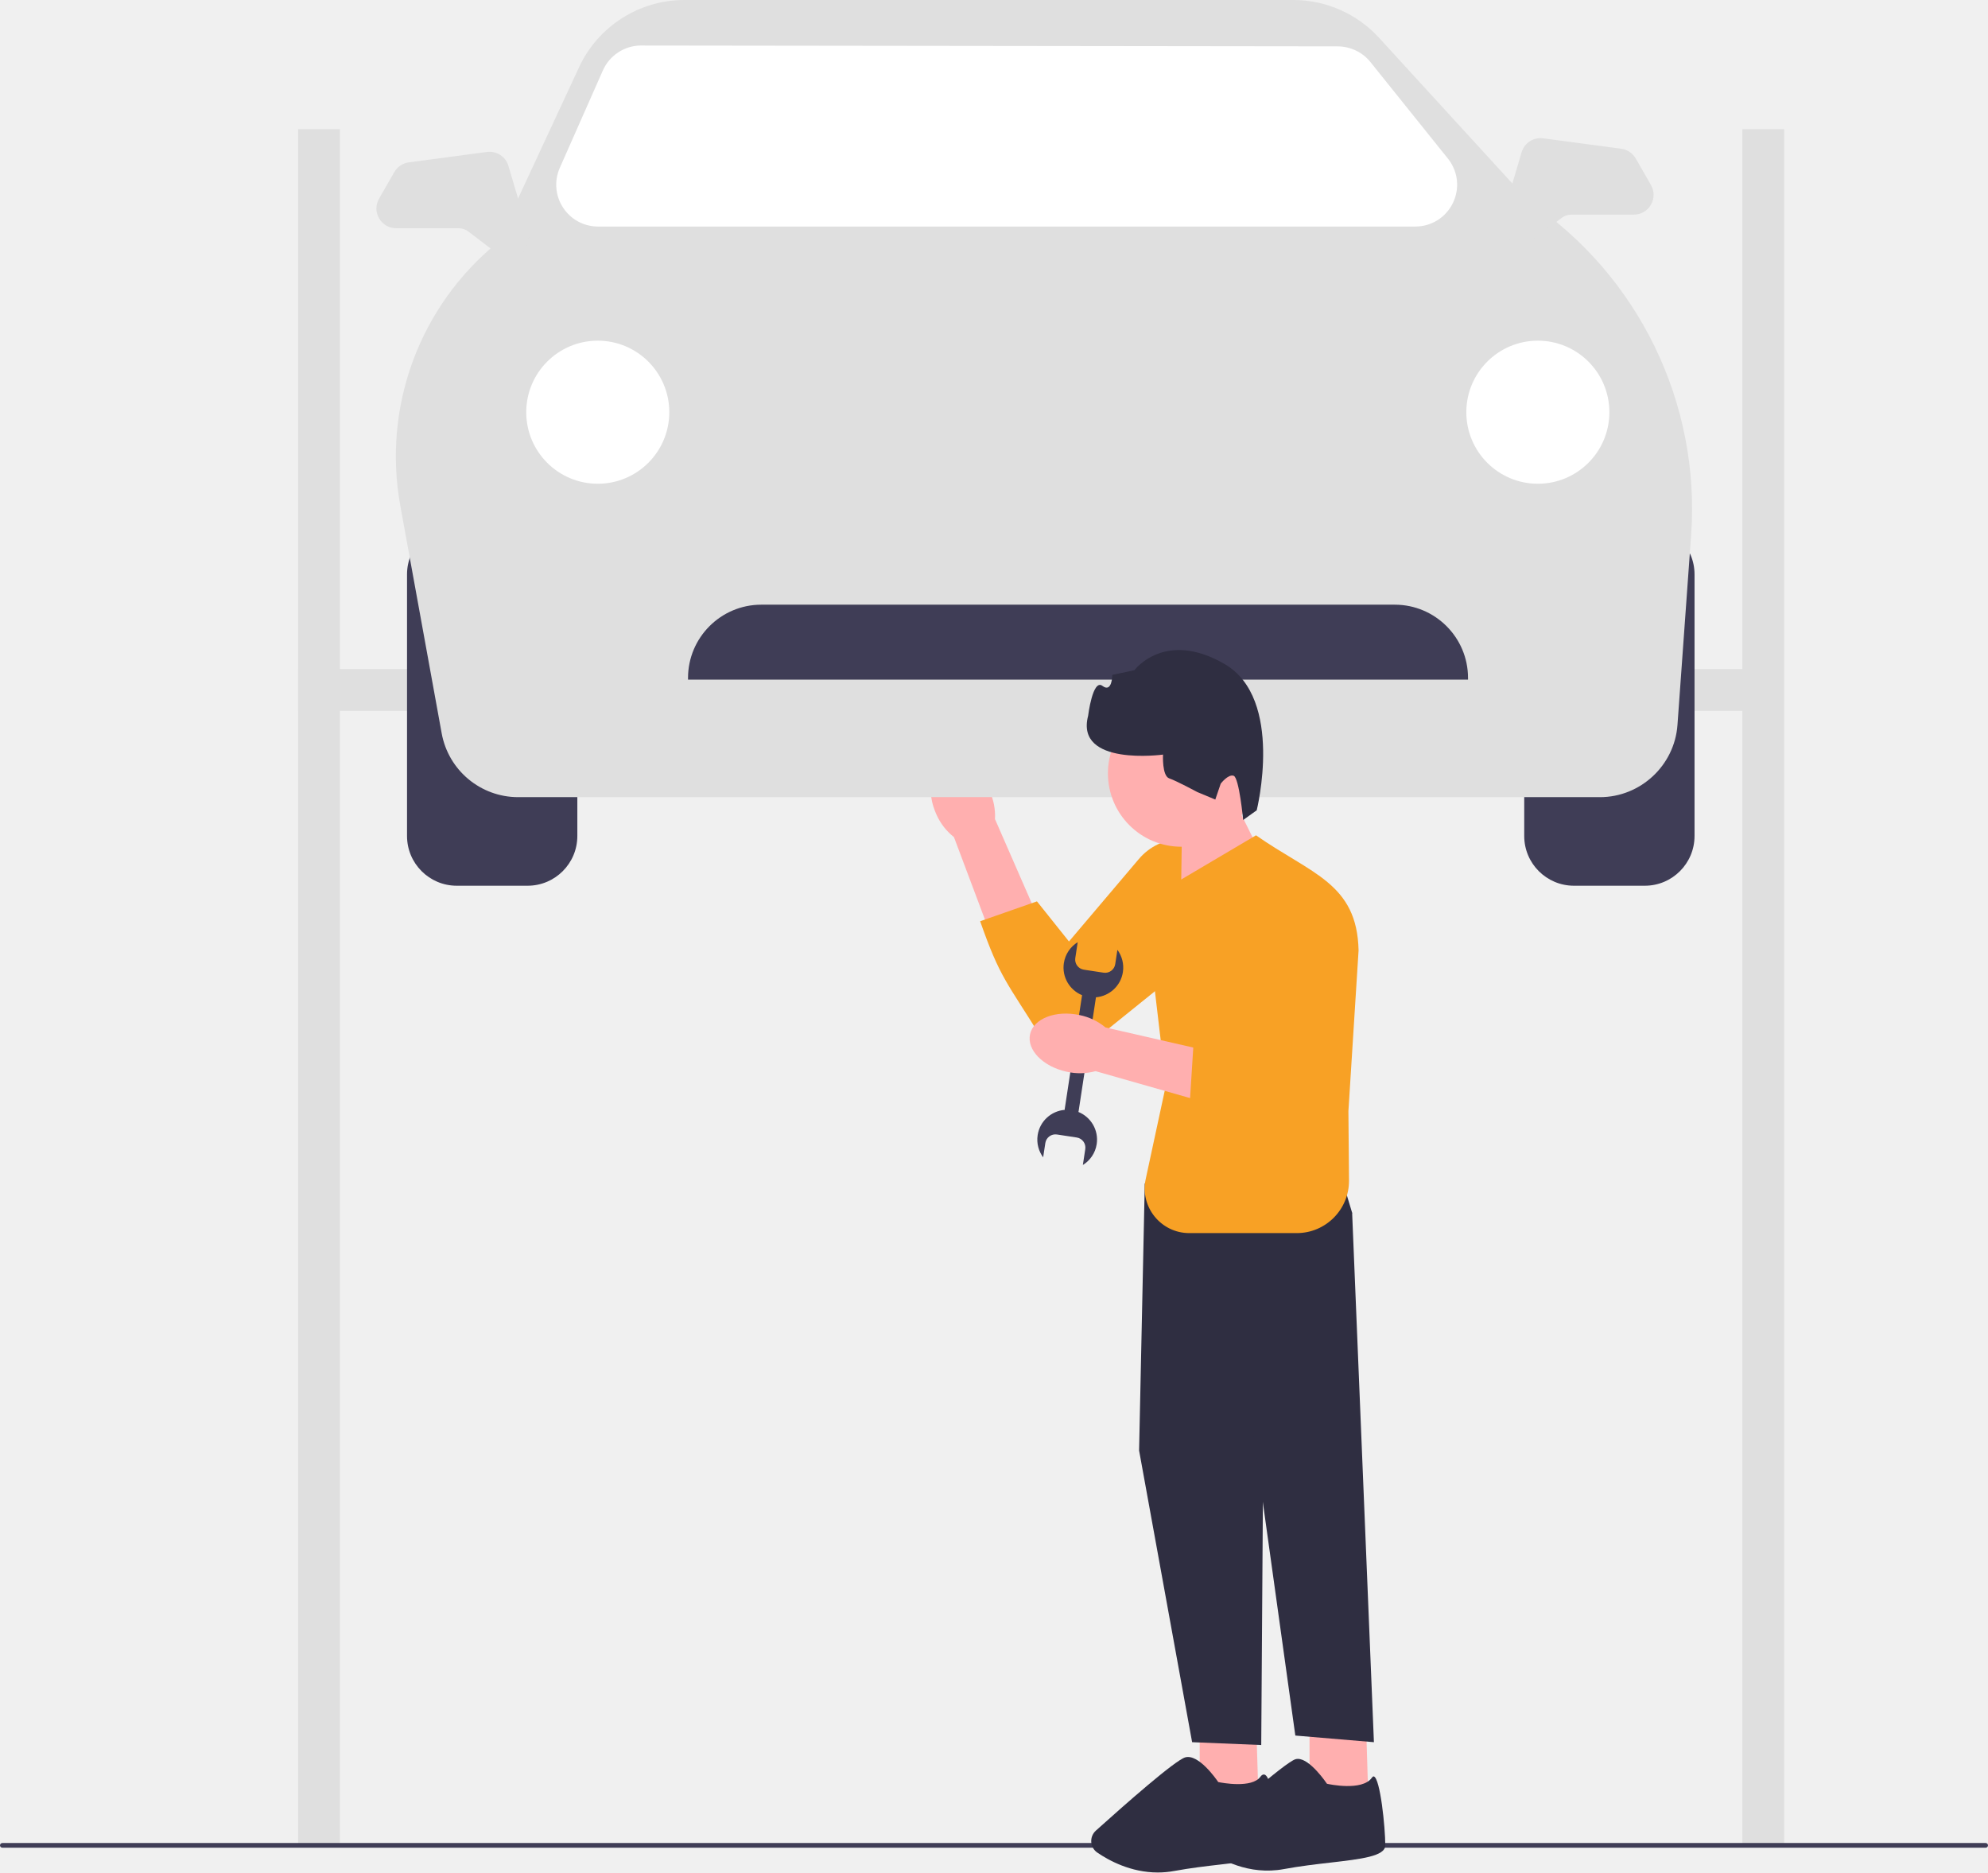
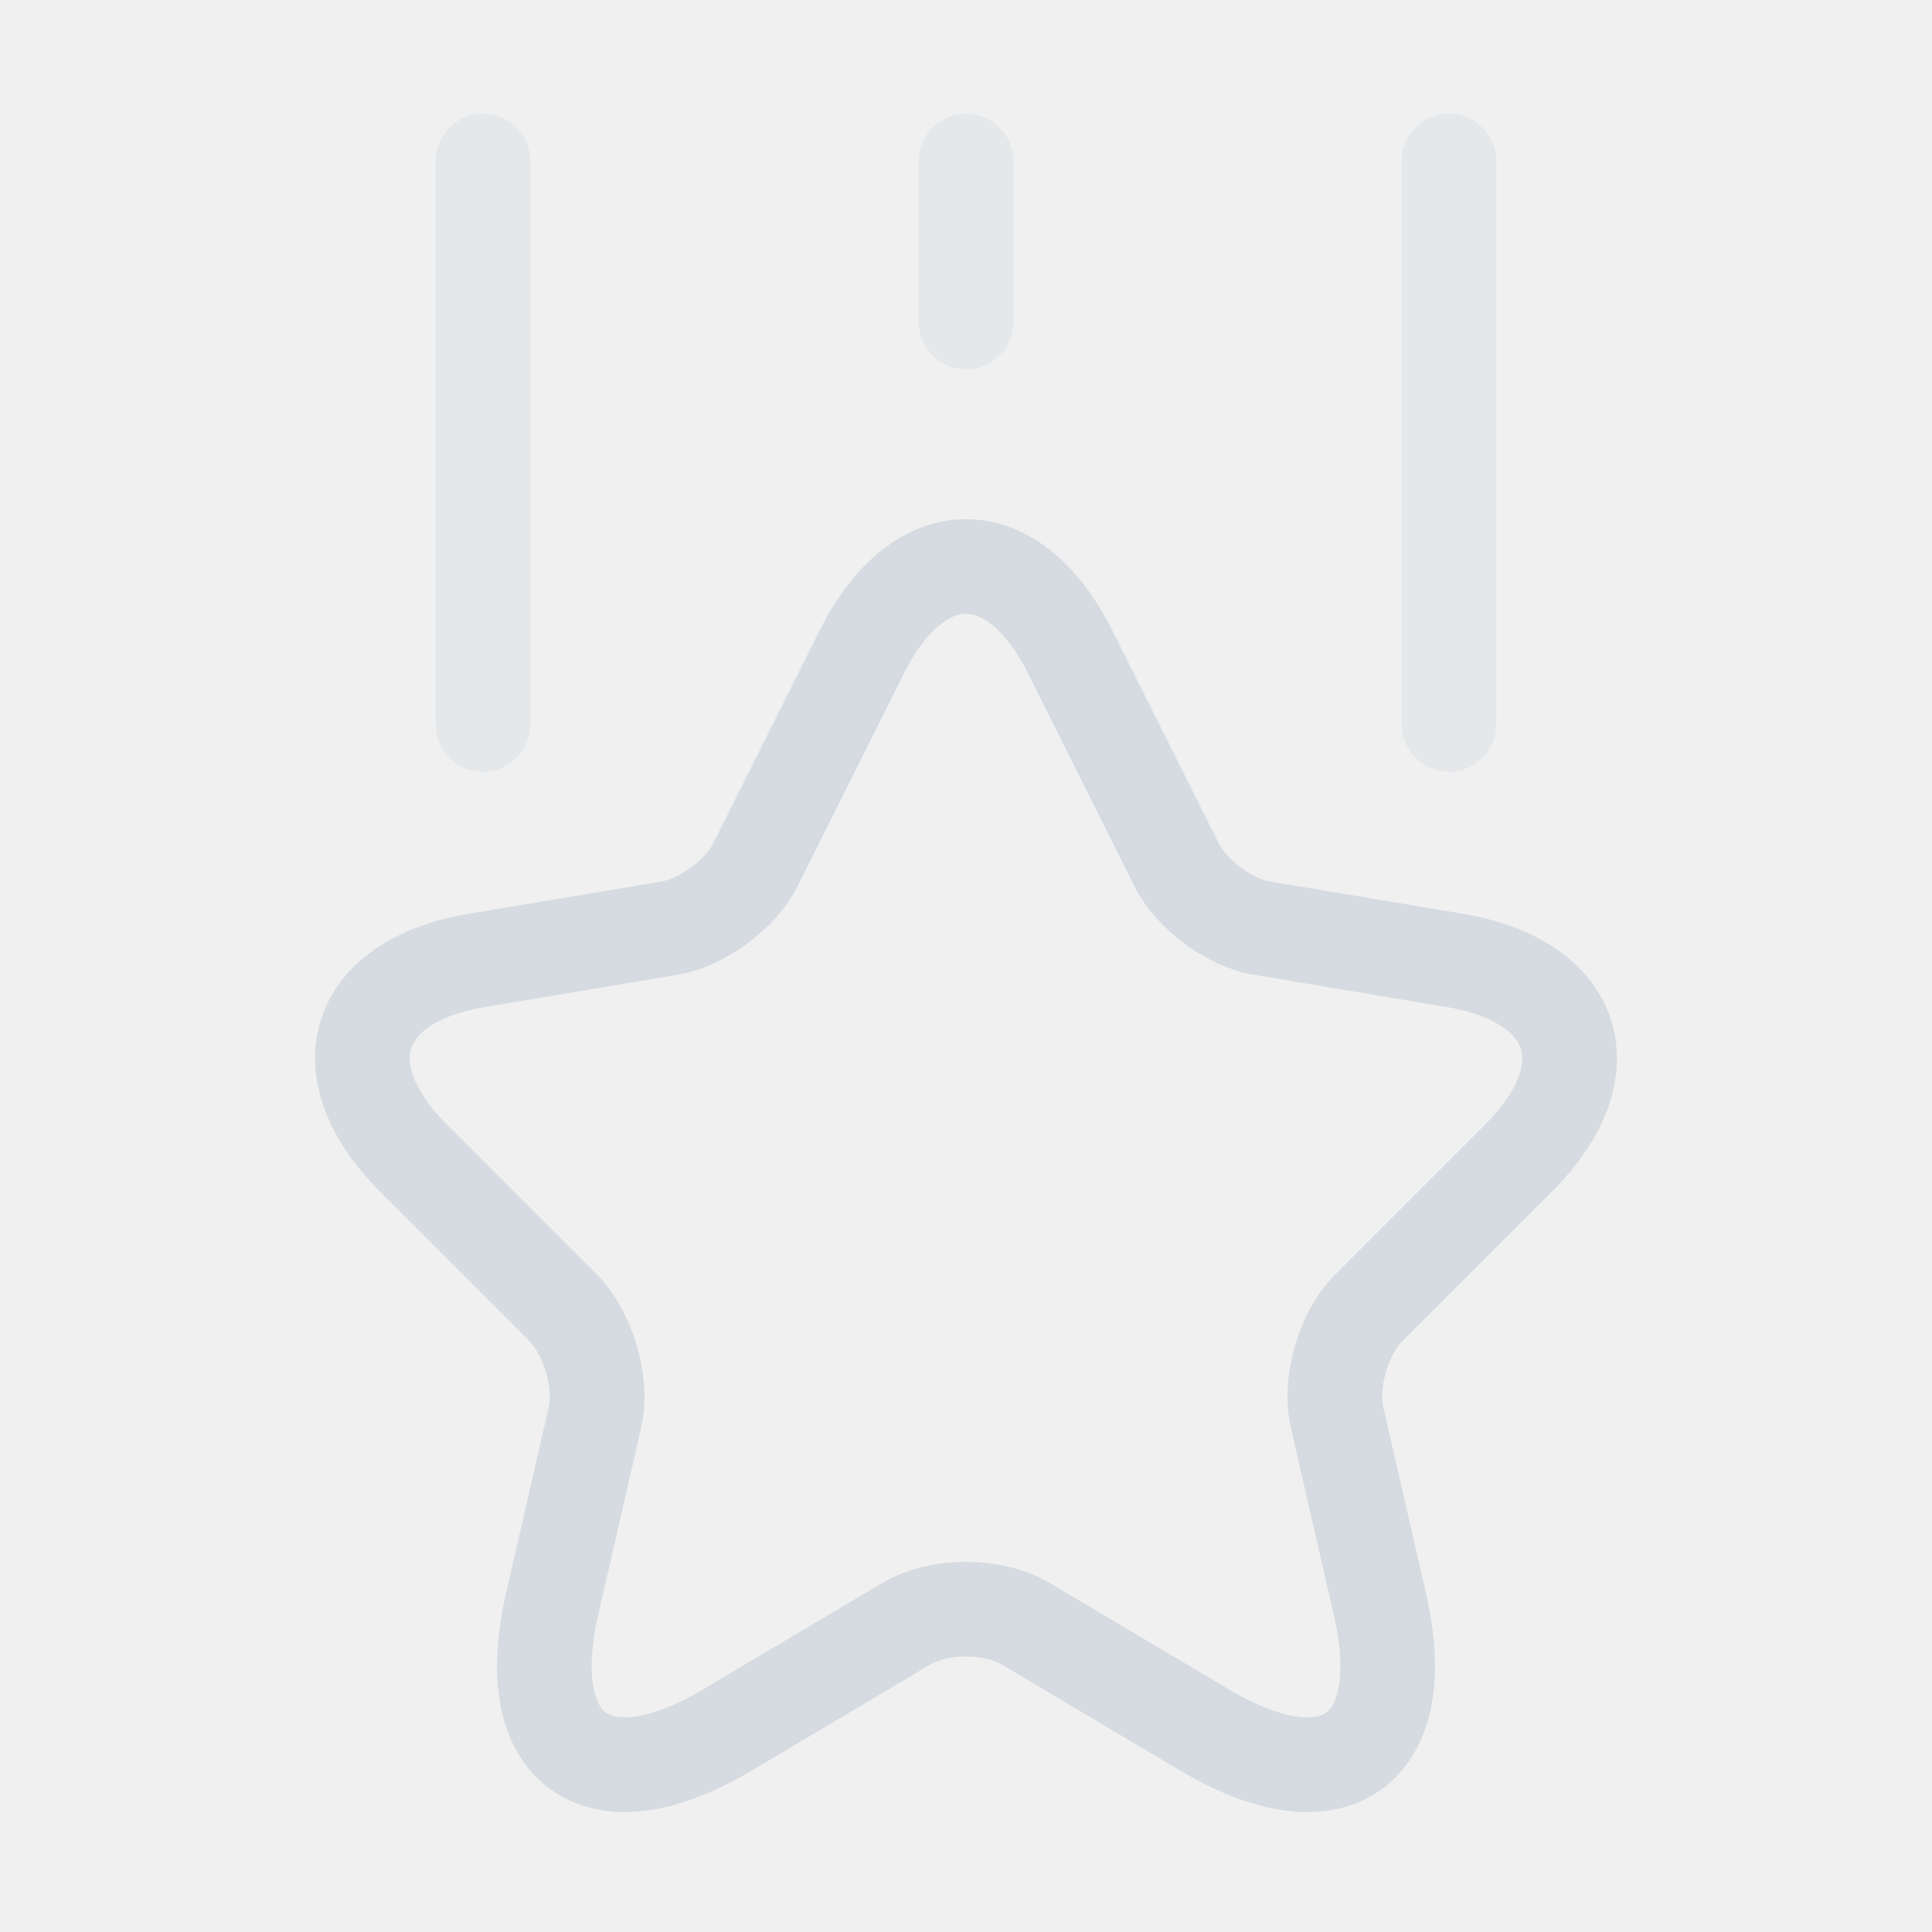
- <svg xmlns="http://www.w3.org/2000/svg" width="523.048" height="492.574" viewBox="0 0 523.048 492.574">
-   <g>
-     <path id="uuid-2dbd2d67-52d2-45fe-b410-d6387c9b42a0-40" d="m246.347,214.196c-2.639-5.831-1.646-11.935,2.218-13.634,3.864-1.699,9.135,1.65,11.774,7.483,1.088,2.315,1.582,4.86,1.441,7.422l10.858,24.847-12.246,4.916-9.404-25.017c-2.028-1.608-3.62-3.672-4.641-6.017Z" fill="#ffafaf" />
-     <path d="m321.387,224.746l0.0 0c6.62,6.242,6.205,16.892-.88,22.601l-34.696,27.955c-3.787,3.051-9.406,1.973-11.795-2.263-9.118-14.761-10.837-15.571-16.136-30.7l14.944-5.227,8.426,10.551,18.397-21.702c5.56-6.559,15.484-7.113,21.74-1.214Z" fill="#f8a125" />
-   </g>
-   <rect x="127.429" y="127" width="11" height="109" transform="translate(314.4292 48.57081) rotate(90)" fill="#dfdfdf" />
-   <rect x="403.429" y="127" width="11" height="109" transform="translate(590.4292 -227.4292) rotate(90)" fill="#dfdfdf" />
-   <g>
-     <rect x="107.09" y="138.008" width="44.808" height="94.992" rx="13.086" ry="13.086" fill="#3f3d56" />
-     <rect x="401.028" y="138.008" width="44.808" height="94.992" rx="13.086" ry="13.086" fill="#3f3d56" />
-     <path d="m420.938,209.7H136.338c-9.894,0-18.361-7.066-20.131-16.8l-10.884-59.861c-4.733-26.033,5.074-52.556,25.6-69.246l21.461-46.174c4.975-10.703,15.815-17.619,27.618-17.619h160.316c8.523,0,16.711,3.606,22.466,9.893l39.435,43.086c28.851,19.441,45.218,53.066,42.722,87.768l-3.594,49.961c-.766,10.65-9.73,18.993-20.408,18.993Z" fill="#dfdfdf" />
-     <path d="m372.367,59.594h-215.019c-3.734,0-7.18-1.868-9.218-4.997-2.038-3.13-2.352-7.037-.842-10.452l11.333-25.624c1.725-3.9,5.594-6.47,9.856-6.548l183.297.223c3.49-.023,6.823,1.548,8.939,4.313l20.388,25.4c2.562,3.348,2.994,7.776,1.127,11.556-1.867,3.78-5.646,6.128-9.862,6.128Z" fill="#fff" />
-     <circle cx="404.613" cy="108.435" r="18.819" fill="#fff" />
-     <circle cx="157.274" cy="108.435" r="18.819" fill="#fff" />
-     <path d="m386.241,178.783h-205.219v-.448c0-10.624,8.643-19.267,19.267-19.267h166.685c10.624,0,19.267,8.643,19.267,19.267v.448Z" fill="#3f3d56" />
-     <path d="m133.939,67.739c-1.111,0-2.223-.354-3.158-1.068l-7.514-5.744c-.746-.571-1.674-.885-2.614-.885h-16.409c-1.877,0-3.56-.97-4.5-2.595-.941-1.624-.944-3.566-.009-5.194l4.006-6.978c.8-1.394,2.229-2.353,3.823-2.566l20.53-2.737c2.559-.34,4.941,1.207,5.673,3.678l5.16,17.414c.568,1.917-.028,4.018-1.518,5.352-.982.879-2.224,1.323-3.469,1.323Z" fill="#dfdfdf" />
-     <path d="m400.167,64.155c-1.245,0-2.487-.445-3.469-1.323-1.49-1.335-2.086-3.435-1.518-5.352l5.16-17.414c.732-2.473,3.118-4.025,5.673-3.677l20.53,2.737c1.593.213,3.022,1.172,3.822,2.566l4.006,6.978c.935,1.628.931,3.57-.009,5.194-.941,1.625-2.623,2.595-4.5,2.595h-16.409c-.94,0-1.868.314-2.614.885l-7.514,5.744c-.934.714-2.047,1.068-3.158,1.068Z" fill="#dfdfdf" />
-   </g>
-   <rect x="78.429" y="34" width="11" height="451" fill="#dfdfdf" />
-   <rect x="458.429" y="34" width="11" height="451" fill="#dfdfdf" />
-   <path d="m0,485.439c0,.343.275.618.618.618h521.812c.343,0,.618-.275.618-.618,0-.343-.275-.618-.618-.618H.618c-.343,0-.618.275-.618.618Z" fill="#3f3d56" />
-   <polygon points="344.54 451.324 344.54 471.752 359.986 472.25 359.342 451.324 344.54 451.324" fill="#ffafaf" />
-   <path d="m341.484,462.69c-.209,0-.413.027-.612.083-2.788.797-18.923,15.202-23.802,19.599-.603.543-.923,1.319-.879,2.128.044.806.445,1.538,1.099,2.009,3.7,2.665,11.281,6.881,20.478,5.177,4.231-.784,8.5-1.277,12.267-1.711,8.064-.931,14.434-1.667,14.434-4.521,0-4.844-1.332-17.61-3.004-18.146-.152-.046-.327.071-.53.354-2.558,3.581-11.344,1.675-11.717,1.593l-.098-.022-.055-.083c-.046-.069-4.347-6.459-7.583-6.459Z" fill="#2f2e41" />
-   <polygon points="315.642 451.324 315.642 471.752 331.088 472.25 330.444 451.324 315.642 451.324" fill="#ffafaf" />
-   <polygon points="309.414 305.088 301.193 311.316 299.698 381.569 313.649 458.299 331.835 459.046 332.333 385.804 355.751 319.039 351.018 303.344 309.414 305.088" fill="#2f2e41" />
-   <polygon points="347.779 317.046 355.751 319.039 361.481 458.299 340.803 456.555 327.102 358.151 347.779 317.046" fill="#2f2e41" />
-   <path d="m304.614,492.574c-7.088,0-12.847-3.133-15.922-5.245-.929-.638-1.504-1.651-1.578-2.78-.074-1.139.369-2.228,1.217-2.991,7.634-6.867,20.839-18.502,23.505-19.263,3.455-.99,8.092,5.617,8.689,6.494.965.198,8.875,1.709,11.107-1.417.426-.596.825-.622,1.087-.539,2.385.764,3.351,16.119,3.351,18.62,0,3.299-6.239,4.019-14.875,5.016-3.759.434-8.02.926-12.234,1.706-1.494.277-2.946.399-4.347.399Z" fill="#2f2e41" />
-   <polygon points="326.497 214.094 332.172 225.527 310.723 235.886 310.985 217.558 326.497 214.094" fill="#ffafaf" />
-   <circle cx="310.8" cy="203.443" r="19.3" fill="#ffafaf" />
-   <path d="m310.669,231.429l19.79-11.694h0l0.0 0c14.514,10.179,26.601,12.56,26.986,30.284l-2.675,42.278.157,18.208c.066,7.644-6.112,13.875-13.756,13.875h-28.259c-7.478,0-13.05-6.899-11.475-14.21l5.335-24.77-5.697-48.275,9.595-5.697Z" fill="#f8a125" />
-   <path d="m330.647,213.154l-3.568,2.556s-1.05-11.142-2.499-11.636-3.404,2.074-3.404,2.074l-1.428,4.183-4.72-1.968s-5.465-2.944-7.397-3.603c-1.932-.659-1.639-6.257-1.639-6.257,0,0-23.19,3.175-19.706-10.194,0,0,1.2-9.835,3.768-7.88,2.568,1.955,2.602-2.886,2.602-2.886l5.818-1.249s7.984-10.755,23.733-1.606c15.749,9.149,8.439,38.466,8.439,38.466Z" fill="#2f2e41" />
-   <path d="m290.368,255.875l-5.214-.794c-1.456-.222-2.466-1.594-2.244-3.05l.637-4.182c-1.892,1.169-3.281,3.127-3.642,5.498-.557,3.659,1.51,7.104,4.79,8.446l-4.562,29.945c-.011.075-.009.149-.011.223-3.541.294-6.553,2.972-7.111,6.639-.327,2.149.25,4.227,1.446,5.849l.574-3.767c.222-1.456,1.595-2.466,3.05-2.244l5.214.794c1.456.222,2.466,1.594,2.244,3.05l-.637,4.182c1.892-1.169,3.281-3.127,3.642-5.498.559-3.667-1.519-7.12-4.812-8.455.02-.071.044-.141.056-.216l4.562-29.945c3.531-.304,6.531-2.978,7.088-6.637.327-2.149-.25-4.227-1.446-5.849l-.574,3.767c-.222,1.456-1.595,2.466-3.05,2.244Z" fill="#3f3d56" />
-   <g>
-     <path id="uuid-610469c6-e523-485c-9269-d5059242b223-41" d="m280.657,281.93c-6.257-1.347-10.572-5.777-9.64-9.894.933-4.117,6.761-6.361,13.019-5.012,2.508.503,4.848,1.62,6.823,3.257l26.432,6.054-3.334,12.768-25.703-7.324c-2.499.673-5.105.725-7.597.151Z" fill="#ffafaf" />
-     <path d="m333.778,227.889h0c8.956-1.607,17.269,5.061,17.643,14.152l1.83,44.519c.2,4.859-4.01,8.735-8.836,8.135-17.289-1.453-16.075.318-31.388-4.423l1.026-16.273,14.269-.216-6.5-27.698c-1.964-8.371,3.494-16.677,11.957-18.197Z" fill="#f8a125" />
+ <svg xmlns="http://www.w3.org/2000/svg" width="800px" height="800px" viewBox="0 0 24.00 24.00" fill="none" stroke="#a67777">
+   <g id="SVGRepo_bgCarrier" stroke-width="0" />
+   <g id="SVGRepo_tracerCarrier" stroke-linecap="round" stroke-linejoin="round" />
+   <g id="SVGRepo_iconCarrier">
+     <path d="M13.3 8.11L14.62 10.75C14.8 11.11 15.28 11.47 15.68 11.53L18.07 11.93C19.6 12.19 19.96 13.29 18.86 14.39L17 16.25C16.69 16.56 16.51 17.17 16.61 17.61L17.14 19.92C17.56 21.74 16.59 22.45 14.98 21.5L12.74 20.17C12.33 19.93 11.67 19.93 11.26 20.17L9.02 21.5C7.41 22.45 6.44 21.74 6.86 19.92L7.39 17.61C7.49 17.18 7.31 16.57 7 16.25L5.14 14.39C4.04 13.29 4.4 12.18 5.93 11.93L8.32 11.53C8.72 11.46 9.2 11.11 9.38 10.75L10.7 8.11C11.41 6.68 12.59 6.68 13.3 8.11Z" stroke="#d5dbe1" stroke-width="1.176" stroke-linecap="round" stroke-linejoin="round" />
+     <path opacity="0.4" d="M6 9V2" stroke="#d5dbe1" stroke-width="1.176" stroke-linecap="round" stroke-linejoin="round" />
+     <path opacity="0.4" d="M18 9V2" stroke="#d5dbe1" stroke-width="1.176" stroke-linecap="round" stroke-linejoin="round" />
+     <path opacity="0.4" d="M12 4V2" stroke="#d5dbe1" stroke-width="1.176" stroke-linecap="round" stroke-linejoin="round" />
  </g>
</svg>
